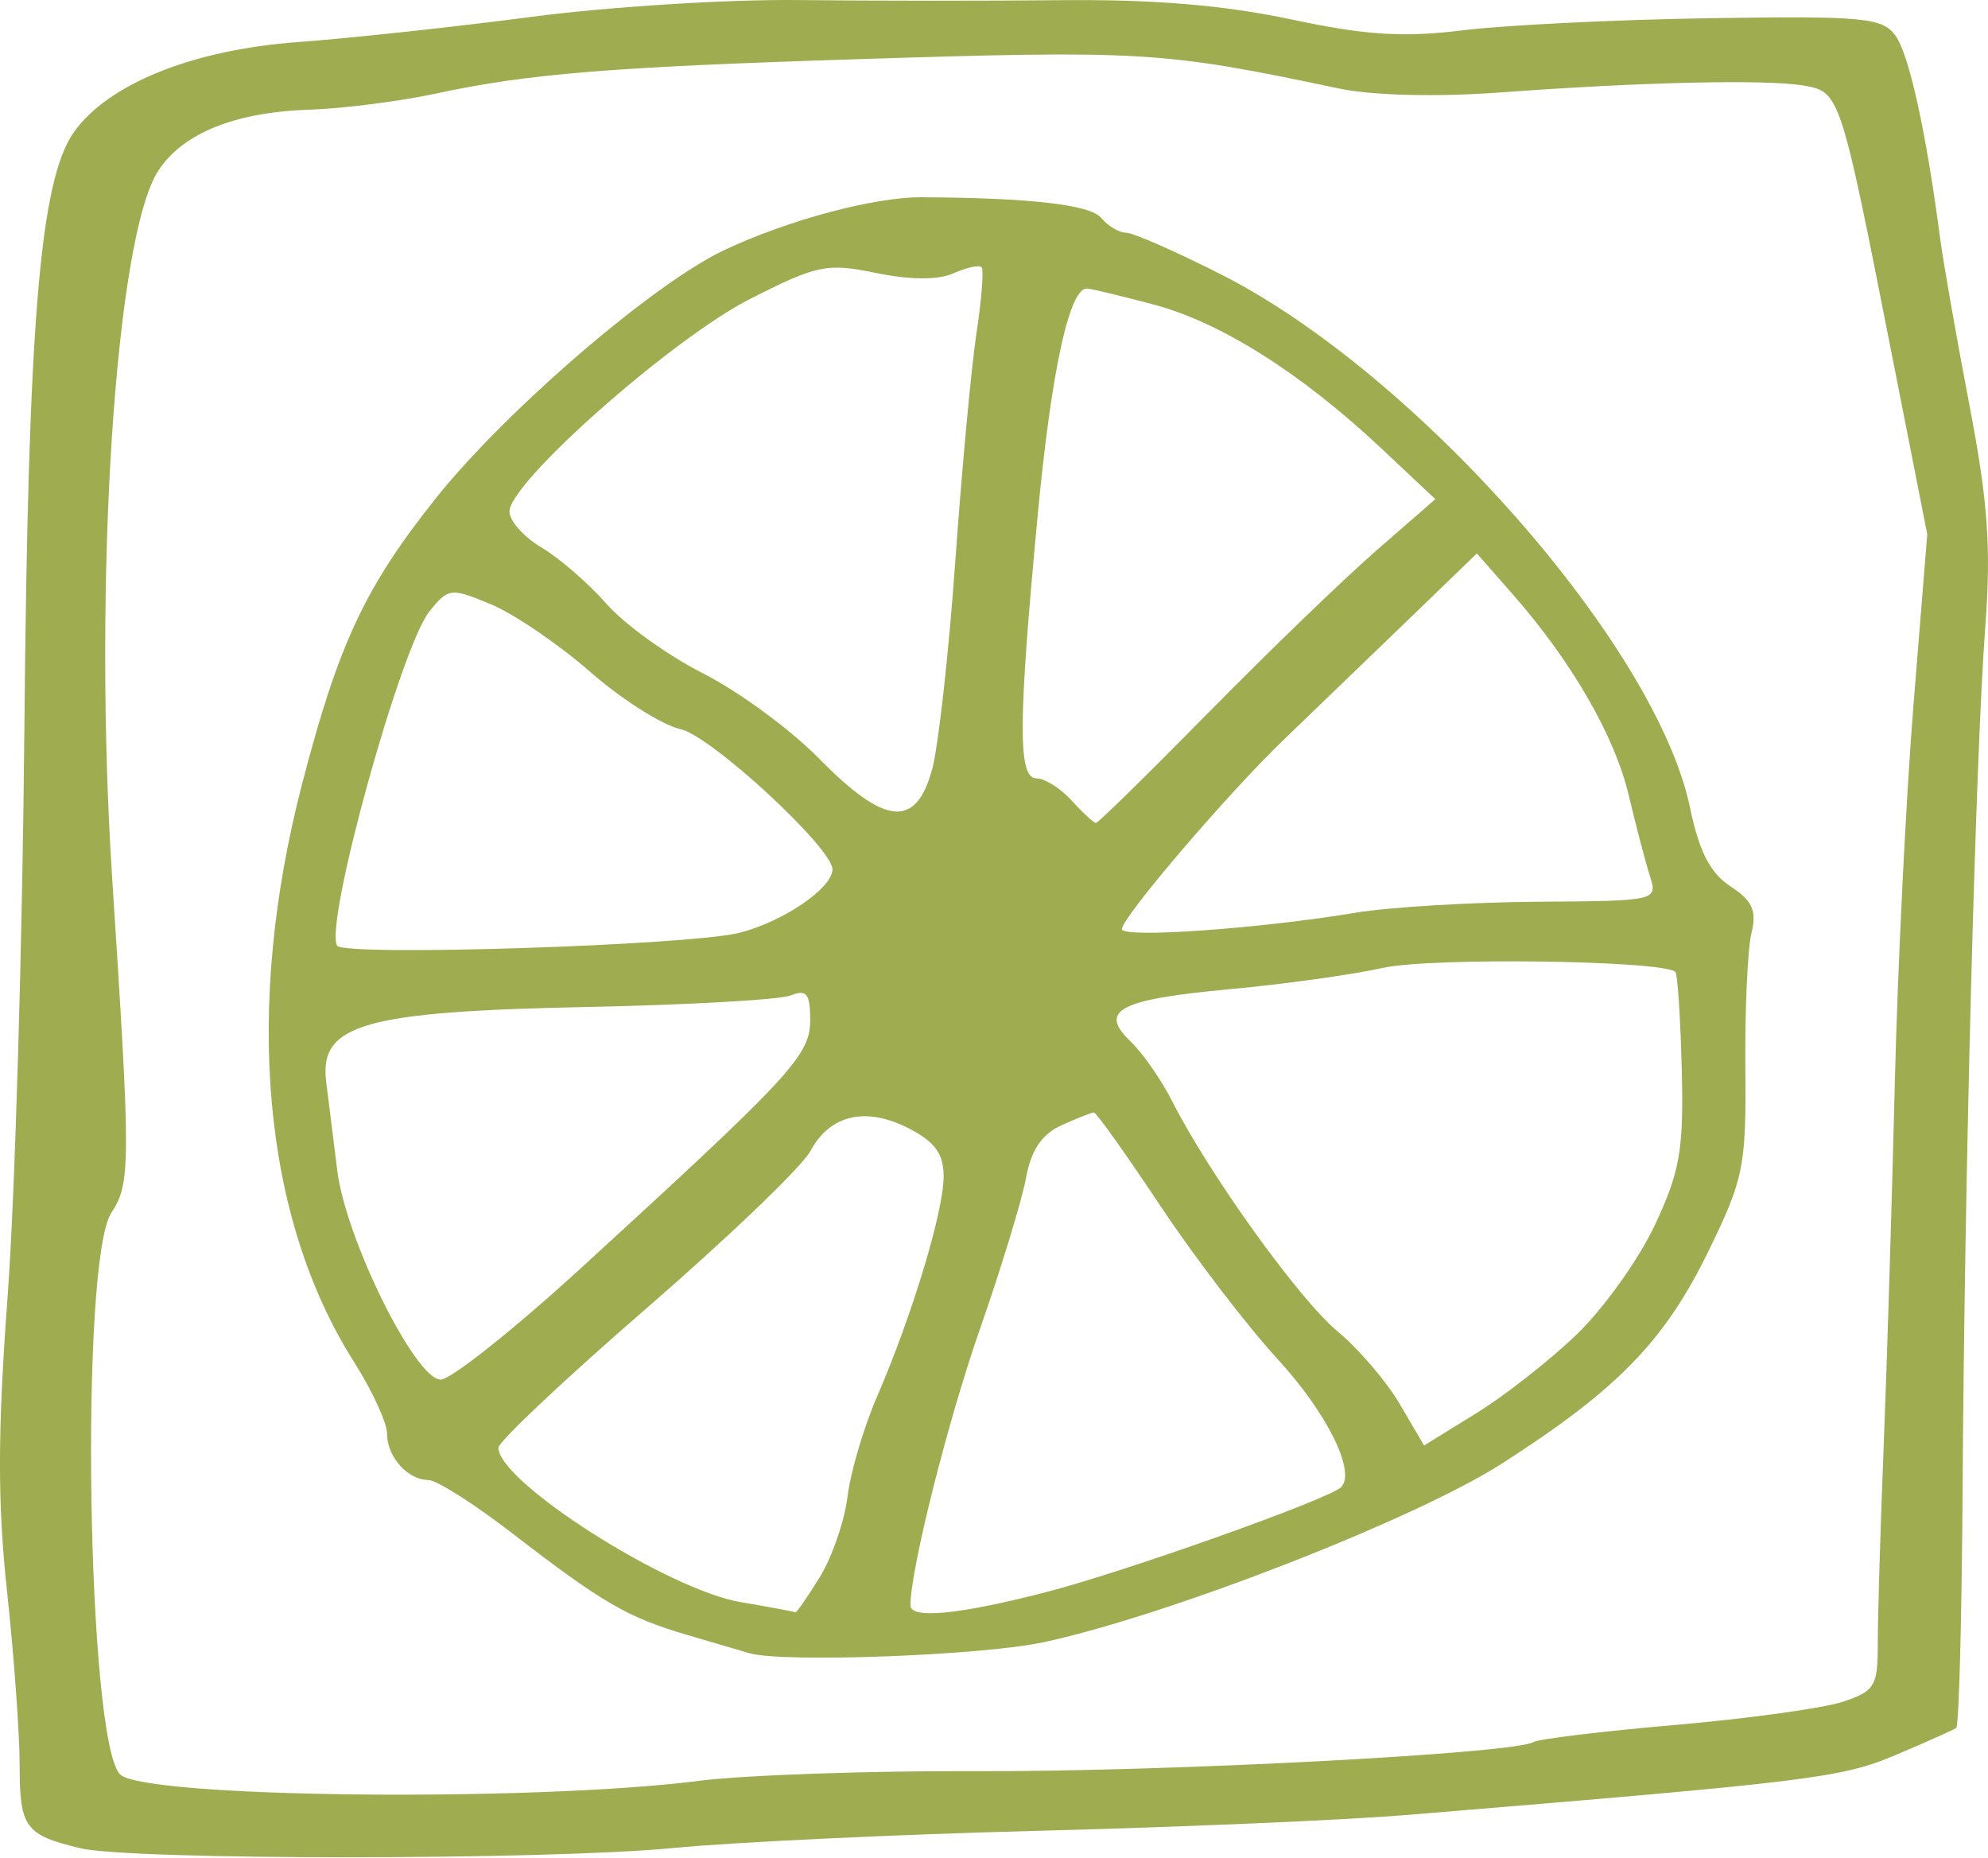
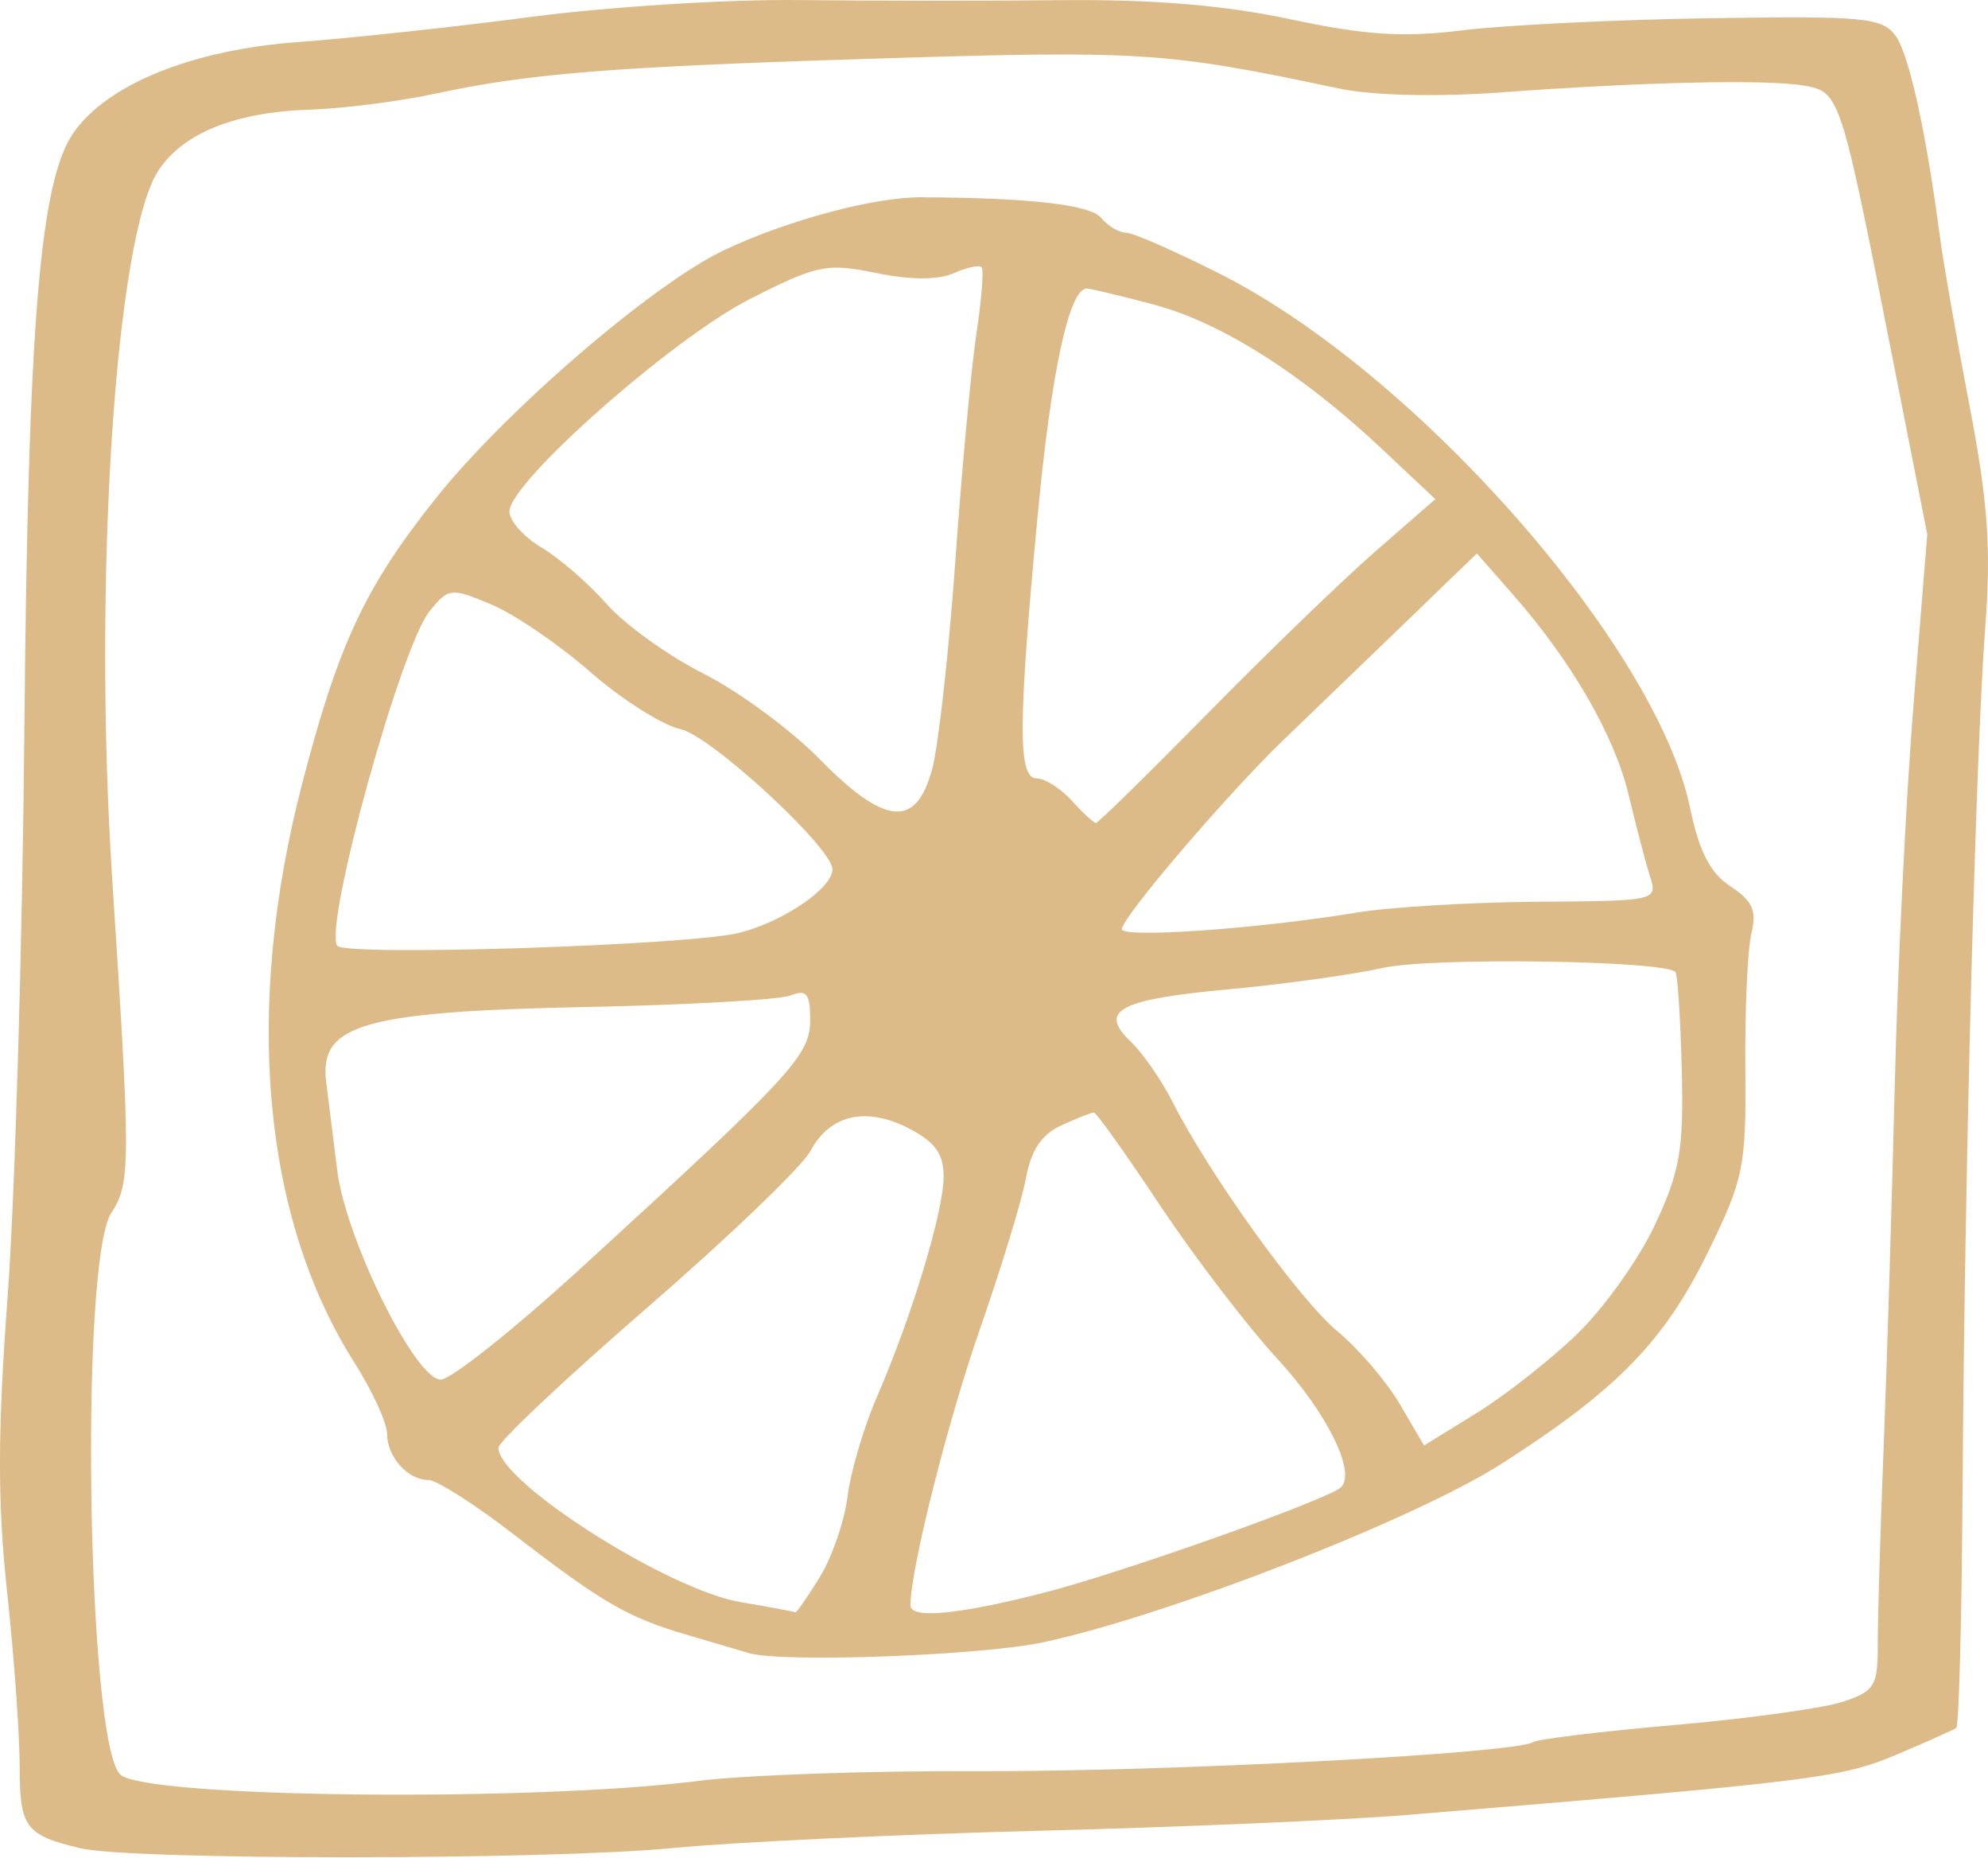
<svg xmlns="http://www.w3.org/2000/svg" width="47.243mm" height="44.126mm" viewBox="0 0 47.243 44.126" version="1.1" id="svg8">
  <defs id="defs2" />
  <g id="layer1" transform="translate(-79.41952,-51.37143)">
    <g id="g152" transform="translate(4.3811035e-7,24.87083)">
-       <path style="fill:#9fac4f;stroke-width:0.265" d="m 81.319,70.41 c -1.298,-0.31 -1.432,-0.493 -1.432,-1.949 2.1e-4,-0.755 -0.135,-2.624 -0.3,-4.152 -0.228,-2.102 -0.224,-3.808 0.014,-7.011 0.173,-2.328 0.353,-8.401 0.398,-13.494 0.087,-9.617 0.367,-13.008 1.171,-14.155 0.808,-1.152 2.825,-1.966 5.331,-2.149 1.237,-0.091 3.737,-0.36 5.556,-0.6 1.819,-0.239 4.677,-0.418 6.35,-0.398 1.673,0.02 4.471,0.021 6.218,0.003 2.191,-0.023 3.884,0.118 5.461,0.453 1.788,0.381 2.681,0.438 4.101,0.262 0.999,-0.123 3.641,-0.253 5.872,-0.287 3.643,-0.056 4.092,-0.014 4.404,0.413 0.323,0.442 0.728,2.278 1.062,4.816 0.077,0.582 0.39,2.366 0.696,3.964 0.442,2.307 0.519,3.397 0.375,5.292 -0.227,2.994 -0.492,13.067 -0.537,20.438 -0.019,3.089 -0.087,5.654 -0.151,5.699 -0.064,0.045 -0.712,0.334 -1.439,0.642 -1.294,0.547 -1.996,0.633 -11.642,1.427 -1.455,0.12 -5.384,0.288 -8.731,0.374 -3.347,0.086 -7.251,0.27 -8.675,0.409 -2.98,0.291 -12.887,0.294 -14.102,0.004 z m 14.707,-1.599 c 1.091,-0.137 4.068,-0.241 6.615,-0.23 4.463,0.018 12.77,-0.416 13.215,-0.69 0.119,-0.073 1.629,-0.256 3.356,-0.406 1.727,-0.15 3.521,-0.397 3.987,-0.549 0.774,-0.253 0.846,-0.371 0.844,-1.385 -0.001,-0.61 0.062,-2.716 0.14,-4.68 0.078,-1.965 0.197,-5.834 0.264,-8.599 0.067,-2.765 0.268,-6.839 0.447,-9.052 l 0.325,-4.025 -0.849,-4.309 c -1.215,-6.167 -1.227,-6.205 -2.087,-6.352 -0.887,-0.152 -3.839,-0.086 -7.209,0.163 -1.508,0.111 -3.043,0.074 -3.836,-0.094 -4.201,-0.885 -4.647,-0.912 -11.509,-0.694 -5.777,0.183 -7.777,0.346 -9.922,0.809 -0.873,0.188 -2.233,0.363 -3.021,0.388 -1.776,0.056 -3.018,0.556 -3.603,1.448 -1.024,1.562 -1.557,9.746 -1.097,16.823 0.441,6.779 0.44,7.238 -0.02,7.938 -0.755,1.148 -0.577,12.556 0.207,13.343 0.555,0.557 9.733,0.66 13.751,0.155 z m 1.191,-3.035 c -0.146,-0.044 -0.8,-0.236 -1.455,-0.428 -1.432,-0.42 -2.014,-0.757 -4.162,-2.413 -0.906,-0.699 -1.805,-1.271 -1.998,-1.271 -0.493,0 -0.985,-0.55 -0.985,-1.102 0,-0.257 -0.353,-1.024 -0.785,-1.704 -2.175,-3.43 -2.621,-8.386 -1.234,-13.73 0.861,-3.319 1.494,-4.673 3.169,-6.777 1.662,-2.088 5.169,-5.107 6.865,-5.909 1.498,-0.708 3.559,-1.261 4.685,-1.255 2.58,0.013 4.01,0.177 4.269,0.489 0.162,0.195 0.428,0.354 0.592,0.353 0.164,-6.62e-4 1.181,0.446 2.26,0.992 4.648,2.354 10.346,8.832 11.143,12.668 0.217,1.044 0.48,1.555 0.962,1.871 0.525,0.344 0.629,0.577 0.497,1.117 -0.091,0.375 -0.156,1.814 -0.144,3.196 0.021,2.347 -0.038,2.636 -0.883,4.366 -1.04,2.127 -2.156,3.273 -4.895,5.03 -2.067,1.326 -7.905,3.602 -10.889,4.247 -1.481,0.32 -6.224,0.495 -7.011,0.26 z m 1.681,-1.8 c 0.293,-0.474 0.591,-1.338 0.662,-1.918 0.071,-0.581 0.387,-1.651 0.703,-2.379 0.827,-1.907 1.577,-4.383 1.581,-5.219 0.003,-0.541 -0.202,-0.827 -0.819,-1.146 -1.025,-0.53 -1.883,-0.334 -2.349,0.537 -0.197,0.368 -1.945,2.044 -3.885,3.726 -1.94,1.681 -3.527,3.175 -3.527,3.32 0,0.812 4.027,3.377 5.761,3.669 0.688,0.116 1.271,0.225 1.295,0.242 0.025,0.017 0.284,-0.357 0.578,-0.831 z m 5.355,0.359 c 1.86,-0.477 6.752,-2.216 7.037,-2.501 0.361,-0.361 -0.34,-1.773 -1.513,-3.047 -0.72,-0.782 -1.972,-2.419 -2.783,-3.638 -0.811,-1.219 -1.522,-2.217 -1.578,-2.217 -0.057,0 -0.404,0.137 -0.773,0.305 -0.468,0.213 -0.722,0.591 -0.843,1.257 -0.096,0.523 -0.59,2.142 -1.098,3.598 -0.761,2.178 -1.646,5.696 -1.647,6.548 -5.3e-4,0.333 1.139,0.224 3.199,-0.305 z m 12.644,-6.138 c 0.637,-0.614 1.47,-1.782 1.851,-2.595 0.596,-1.273 0.685,-1.787 0.637,-3.696 -0.031,-1.22 -0.099,-2.26 -0.151,-2.313 -0.274,-0.274 -5.813,-0.351 -6.947,-0.097 -0.711,0.159 -2.348,0.387 -3.636,0.506 -2.643,0.244 -3.138,0.505 -2.361,1.246 0.285,0.272 0.729,0.911 0.987,1.42 0.881,1.737 3.013,4.704 3.926,5.462 0.501,0.416 1.169,1.196 1.484,1.735 l 0.574,0.979 1.239,-0.765 c 0.681,-0.42 1.76,-1.267 2.397,-1.881 z M 93.249,56.609 c 5.01,-4.587 5.424,-5.035 5.424,-5.878 0,-0.623 -0.086,-0.731 -0.463,-0.58 -0.255,0.102 -2.428,0.225 -4.829,0.274 -5.322,0.108 -6.381,0.411 -6.21,1.777 0.059,0.475 0.178,1.427 0.264,2.115 0.203,1.626 1.858,4.967 2.458,4.961 0.245,-0.002 1.754,-1.203 3.355,-2.669 z m 3.752,-7.949 c 1.042,-0.267 2.201,-1.06 2.201,-1.505 0,-0.508 -2.884,-3.17 -3.607,-3.329 -0.435,-0.096 -1.402,-0.708 -2.148,-1.361 -0.747,-0.653 -1.806,-1.375 -2.354,-1.604 -0.959,-0.401 -1.015,-0.394 -1.467,0.164 -0.684,0.845 -2.506,7.44 -2.195,7.944 0.16,0.259 8.395,-0.006 9.57,-0.308 z M 111.637,48.185 c 0.8,-0.132 2.743,-0.249 4.317,-0.26 2.844,-0.019 2.861,-0.023 2.673,-0.615 -0.104,-0.327 -0.33,-1.191 -0.503,-1.918 -0.334,-1.409 -1.353,-3.174 -2.752,-4.767 l -0.856,-0.975 -1.741,1.681 c -0.957,0.924 -2.237,2.157 -2.843,2.739 -1.33,1.276 -3.852,4.226 -3.852,4.506 0,0.22 3.253,-0.009 5.556,-0.39 z m -3.502,-4.751 c 1.417,-1.441 3.21,-3.172 3.985,-3.847 l 1.409,-1.227 -1.277,-1.2 c -1.902,-1.787 -3.814,-2.997 -5.41,-3.422 -0.783,-0.208 -1.5,-0.38 -1.595,-0.382 -0.418,-0.008 -0.849,1.988 -1.171,5.421 -0.465,4.948 -0.469,6.218 -0.021,6.218 0.196,0 0.571,0.238 0.835,0.529 0.263,0.291 0.522,0.529 0.574,0.529 0.052,0 1.254,-1.179 2.671,-2.619 z m -6.569,1.367 c 0.15,-0.543 0.4,-2.776 0.555,-4.961 0.155,-2.185 0.382,-4.628 0.504,-5.428 0.122,-0.8 0.177,-1.504 0.121,-1.563 -0.055,-0.059 -0.356,0.006 -0.668,0.145 -0.363,0.162 -1.025,0.159 -1.837,-0.007 -1.175,-0.241 -1.399,-0.195 -2.998,0.617 -1.843,0.935 -5.718,4.359 -5.717,5.05 4.7e-4,0.223 0.345,0.609 0.765,0.857 0.42,0.248 1.114,0.85 1.541,1.336 0.427,0.487 1.463,1.232 2.302,1.656 0.839,0.424 2.08,1.337 2.758,2.028 1.553,1.581 2.289,1.656 2.672,0.269 z" id="path1083" />
+       <path style="fill:#ddbb88;stroke-width:0.265" d="m 81.319,70.41 c -1.298,-0.31 -1.432,-0.493 -1.432,-1.949 2.1e-4,-0.755 -0.135,-2.624 -0.3,-4.152 -0.228,-2.102 -0.224,-3.808 0.014,-7.011 0.173,-2.328 0.353,-8.401 0.398,-13.494 0.087,-9.617 0.367,-13.008 1.171,-14.155 0.808,-1.152 2.825,-1.966 5.331,-2.149 1.237,-0.091 3.737,-0.36 5.556,-0.6 1.819,-0.239 4.677,-0.418 6.35,-0.398 1.673,0.02 4.471,0.021 6.218,0.003 2.191,-0.023 3.884,0.118 5.461,0.453 1.788,0.381 2.681,0.438 4.101,0.262 0.999,-0.123 3.641,-0.253 5.872,-0.287 3.643,-0.056 4.092,-0.014 4.404,0.413 0.323,0.442 0.728,2.278 1.062,4.816 0.077,0.582 0.39,2.366 0.696,3.964 0.442,2.307 0.519,3.397 0.375,5.292 -0.227,2.994 -0.492,13.067 -0.537,20.438 -0.019,3.089 -0.087,5.654 -0.151,5.699 -0.064,0.045 -0.712,0.334 -1.439,0.642 -1.294,0.547 -1.996,0.633 -11.642,1.427 -1.455,0.12 -5.384,0.288 -8.731,0.374 -3.347,0.086 -7.251,0.27 -8.675,0.409 -2.98,0.291 -12.887,0.294 -14.102,0.004 z m 14.707,-1.599 c 1.091,-0.137 4.068,-0.241 6.615,-0.23 4.463,0.018 12.77,-0.416 13.215,-0.69 0.119,-0.073 1.629,-0.256 3.356,-0.406 1.727,-0.15 3.521,-0.397 3.987,-0.549 0.774,-0.253 0.846,-0.371 0.844,-1.385 -0.001,-0.61 0.062,-2.716 0.14,-4.68 0.078,-1.965 0.197,-5.834 0.264,-8.599 0.067,-2.765 0.268,-6.839 0.447,-9.052 l 0.325,-4.025 -0.849,-4.309 c -1.215,-6.167 -1.227,-6.205 -2.087,-6.352 -0.887,-0.152 -3.839,-0.086 -7.209,0.163 -1.508,0.111 -3.043,0.074 -3.836,-0.094 -4.201,-0.885 -4.647,-0.912 -11.509,-0.694 -5.777,0.183 -7.777,0.346 -9.922,0.809 -0.873,0.188 -2.233,0.363 -3.021,0.388 -1.776,0.056 -3.018,0.556 -3.603,1.448 -1.024,1.562 -1.557,9.746 -1.097,16.823 0.441,6.779 0.44,7.238 -0.02,7.938 -0.755,1.148 -0.577,12.556 0.207,13.343 0.555,0.557 9.733,0.66 13.751,0.155 z m 1.191,-3.035 c -0.146,-0.044 -0.8,-0.236 -1.455,-0.428 -1.432,-0.42 -2.014,-0.757 -4.162,-2.413 -0.906,-0.699 -1.805,-1.271 -1.998,-1.271 -0.493,0 -0.985,-0.55 -0.985,-1.102 0,-0.257 -0.353,-1.024 -0.785,-1.704 -2.175,-3.43 -2.621,-8.386 -1.234,-13.73 0.861,-3.319 1.494,-4.673 3.169,-6.777 1.662,-2.088 5.169,-5.107 6.865,-5.909 1.498,-0.708 3.559,-1.261 4.685,-1.255 2.58,0.013 4.01,0.177 4.269,0.489 0.162,0.195 0.428,0.354 0.592,0.353 0.164,-6.62e-4 1.181,0.446 2.26,0.992 4.648,2.354 10.346,8.832 11.143,12.668 0.217,1.044 0.48,1.555 0.962,1.871 0.525,0.344 0.629,0.577 0.497,1.117 -0.091,0.375 -0.156,1.814 -0.144,3.196 0.021,2.347 -0.038,2.636 -0.883,4.366 -1.04,2.127 -2.156,3.273 -4.895,5.03 -2.067,1.326 -7.905,3.602 -10.889,4.247 -1.481,0.32 -6.224,0.495 -7.011,0.26 z m 1.681,-1.8 c 0.293,-0.474 0.591,-1.338 0.662,-1.918 0.071,-0.581 0.387,-1.651 0.703,-2.379 0.827,-1.907 1.577,-4.383 1.581,-5.219 0.003,-0.541 -0.202,-0.827 -0.819,-1.146 -1.025,-0.53 -1.883,-0.334 -2.349,0.537 -0.197,0.368 -1.945,2.044 -3.885,3.726 -1.94,1.681 -3.527,3.175 -3.527,3.32 0,0.812 4.027,3.377 5.761,3.669 0.688,0.116 1.271,0.225 1.295,0.242 0.025,0.017 0.284,-0.357 0.578,-0.831 z m 5.355,0.359 c 1.86,-0.477 6.752,-2.216 7.037,-2.501 0.361,-0.361 -0.34,-1.773 -1.513,-3.047 -0.72,-0.782 -1.972,-2.419 -2.783,-3.638 -0.811,-1.219 -1.522,-2.217 -1.578,-2.217 -0.057,0 -0.404,0.137 -0.773,0.305 -0.468,0.213 -0.722,0.591 -0.843,1.257 -0.096,0.523 -0.59,2.142 -1.098,3.598 -0.761,2.178 -1.646,5.696 -1.647,6.548 -5.3e-4,0.333 1.139,0.224 3.199,-0.305 z m 12.644,-6.138 c 0.637,-0.614 1.47,-1.782 1.851,-2.595 0.596,-1.273 0.685,-1.787 0.637,-3.696 -0.031,-1.22 -0.099,-2.26 -0.151,-2.313 -0.274,-0.274 -5.813,-0.351 -6.947,-0.097 -0.711,0.159 -2.348,0.387 -3.636,0.506 -2.643,0.244 -3.138,0.505 -2.361,1.246 0.285,0.272 0.729,0.911 0.987,1.42 0.881,1.737 3.013,4.704 3.926,5.462 0.501,0.416 1.169,1.196 1.484,1.735 l 0.574,0.979 1.239,-0.765 c 0.681,-0.42 1.76,-1.267 2.397,-1.881 z M 93.249,56.609 c 5.01,-4.587 5.424,-5.035 5.424,-5.878 0,-0.623 -0.086,-0.731 -0.463,-0.58 -0.255,0.102 -2.428,0.225 -4.829,0.274 -5.322,0.108 -6.381,0.411 -6.21,1.777 0.059,0.475 0.178,1.427 0.264,2.115 0.203,1.626 1.858,4.967 2.458,4.961 0.245,-0.002 1.754,-1.203 3.355,-2.669 z m 3.752,-7.949 c 1.042,-0.267 2.201,-1.06 2.201,-1.505 0,-0.508 -2.884,-3.17 -3.607,-3.329 -0.435,-0.096 -1.402,-0.708 -2.148,-1.361 -0.747,-0.653 -1.806,-1.375 -2.354,-1.604 -0.959,-0.401 -1.015,-0.394 -1.467,0.164 -0.684,0.845 -2.506,7.44 -2.195,7.944 0.16,0.259 8.395,-0.006 9.57,-0.308 z M 111.637,48.185 c 0.8,-0.132 2.743,-0.249 4.317,-0.26 2.844,-0.019 2.861,-0.023 2.673,-0.615 -0.104,-0.327 -0.33,-1.191 -0.503,-1.918 -0.334,-1.409 -1.353,-3.174 -2.752,-4.767 l -0.856,-0.975 -1.741,1.681 c -0.957,0.924 -2.237,2.157 -2.843,2.739 -1.33,1.276 -3.852,4.226 -3.852,4.506 0,0.22 3.253,-0.009 5.556,-0.39 z m -3.502,-4.751 c 1.417,-1.441 3.21,-3.172 3.985,-3.847 l 1.409,-1.227 -1.277,-1.2 c -1.902,-1.787 -3.814,-2.997 -5.41,-3.422 -0.783,-0.208 -1.5,-0.38 -1.595,-0.382 -0.418,-0.008 -0.849,1.988 -1.171,5.421 -0.465,4.948 -0.469,6.218 -0.021,6.218 0.196,0 0.571,0.238 0.835,0.529 0.263,0.291 0.522,0.529 0.574,0.529 0.052,0 1.254,-1.179 2.671,-2.619 z m -6.569,1.367 c 0.15,-0.543 0.4,-2.776 0.555,-4.961 0.155,-2.185 0.382,-4.628 0.504,-5.428 0.122,-0.8 0.177,-1.504 0.121,-1.563 -0.055,-0.059 -0.356,0.006 -0.668,0.145 -0.363,0.162 -1.025,0.159 -1.837,-0.007 -1.175,-0.241 -1.399,-0.195 -2.998,0.617 -1.843,0.935 -5.718,4.359 -5.717,5.05 4.7e-4,0.223 0.345,0.609 0.765,0.857 0.42,0.248 1.114,0.85 1.541,1.336 0.427,0.487 1.463,1.232 2.302,1.656 0.839,0.424 2.08,1.337 2.758,2.028 1.553,1.581 2.289,1.656 2.672,0.269 z" id="path1083" />
    </g>
  </g>
</svg>
